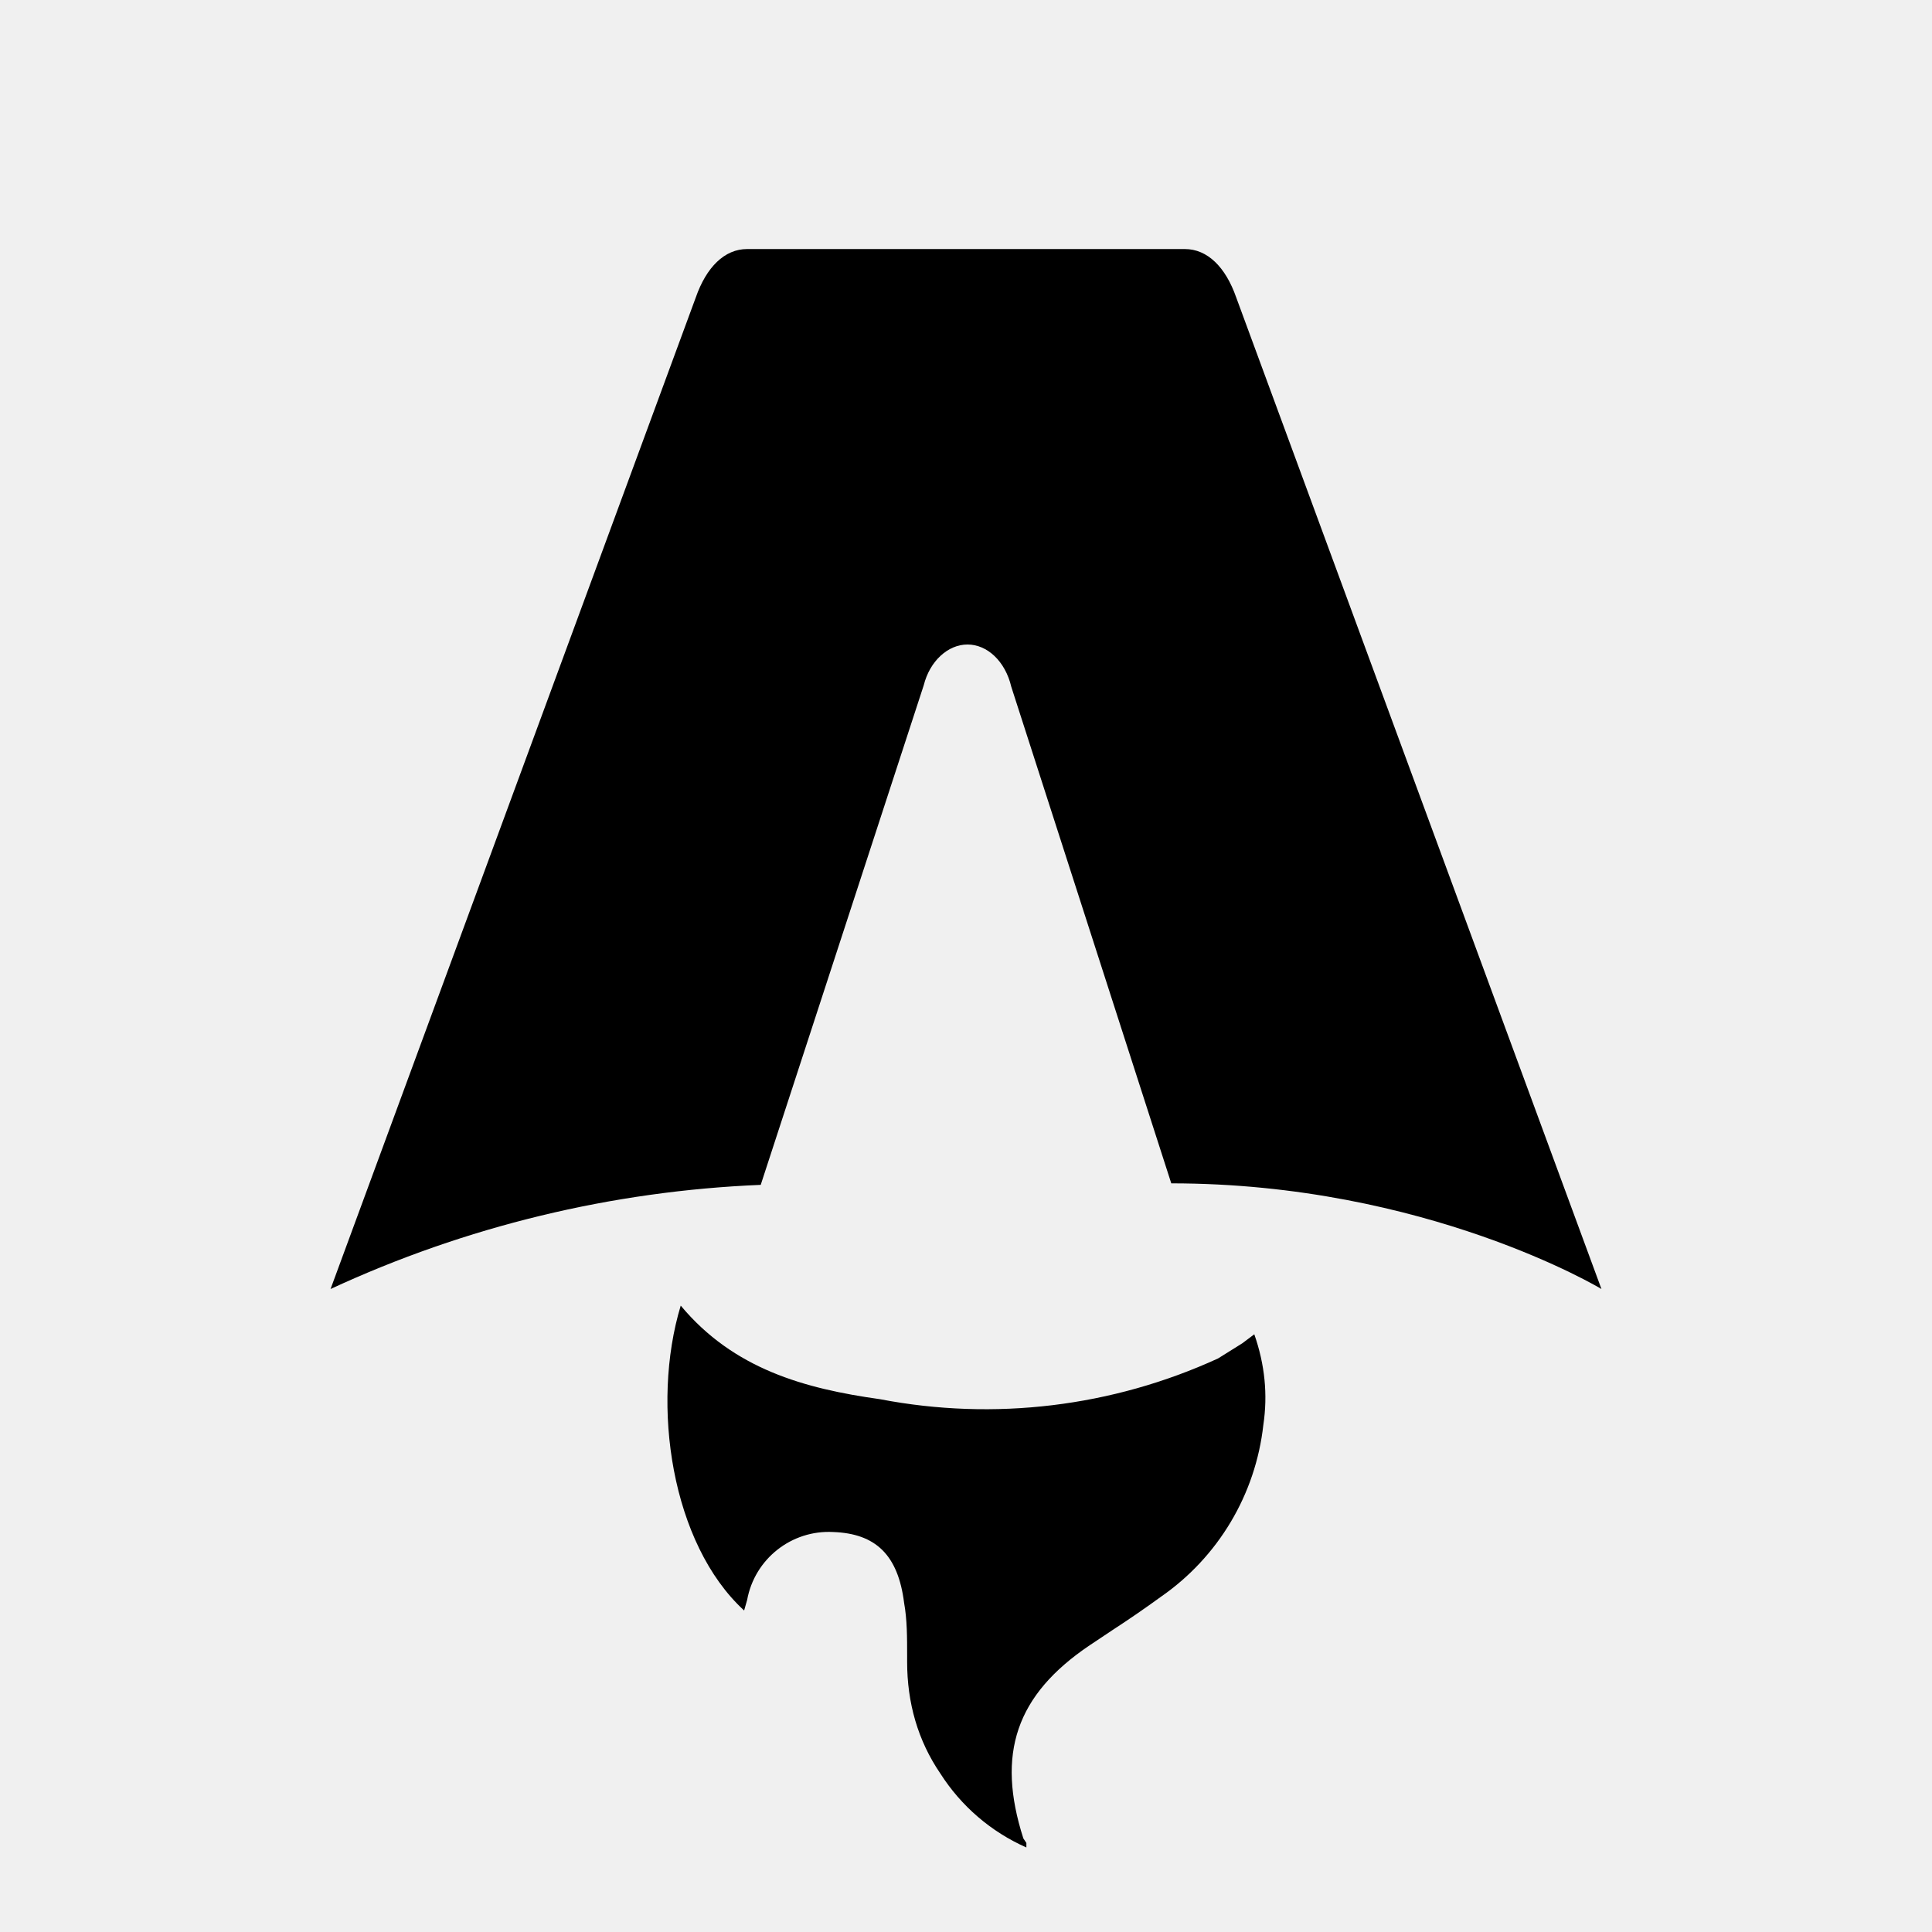
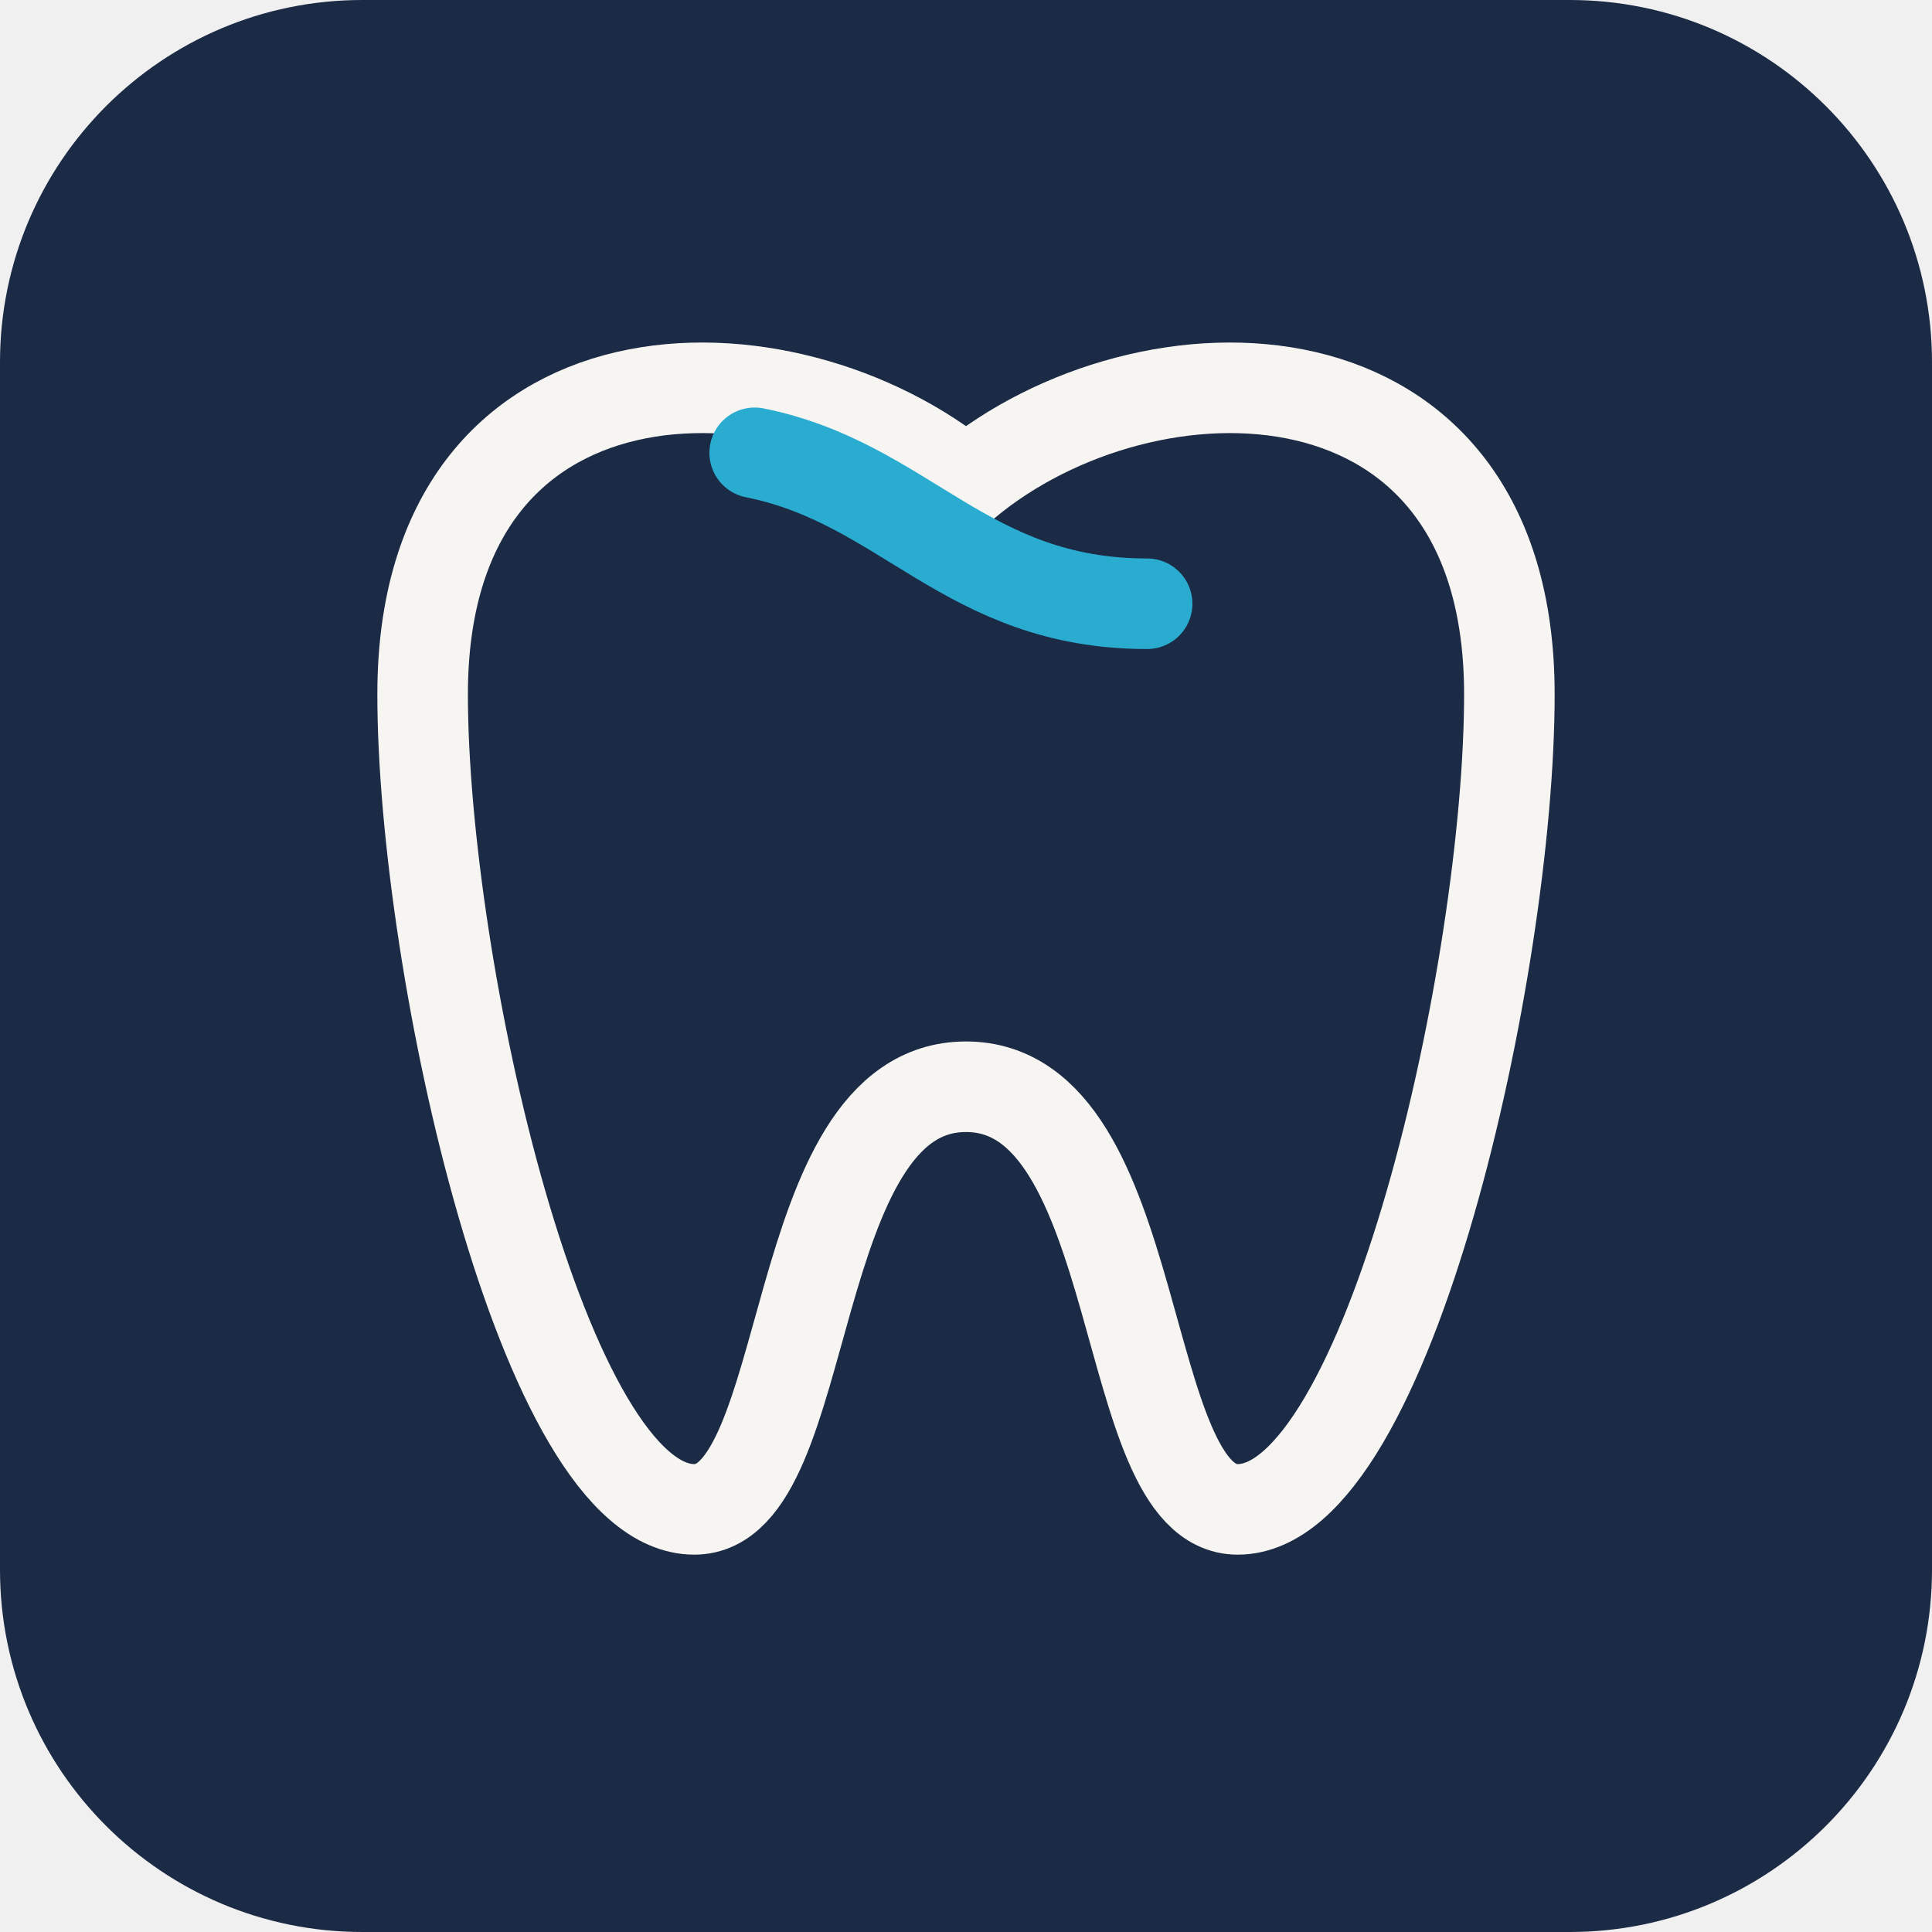
- <svg xmlns="http://www.w3.org/2000/svg" fill="none" viewBox="0 0 128 128">
-   <path d="M50.4 78.5a75.1 75.1 0 0 0-28.5 6.9l24.2-65.7c.7-2 1.9-3.2 3.4-3.2h29c1.5 0 2.7 1.2 3.4 3.2l24.2 65.7s-11.6-7-28.5-7L67 45.5c-.4-1.7-1.6-2.8-2.9-2.8-1.3 0-2.5 1.1-2.9 2.7L50.4 78.5Zm-1.1 28.2Zm-4.2-20.2c-2 6.6-.6 15.8 4.2 20.2a17.5 17.5 0 0 1 .2-.7 5.5 5.5 0 0 1 5.7-4.5c2.8.1 4.3 1.5 4.7 4.7.2 1.1.2 2.3.2 3.5v.4c0 2.7.7 5.2 2.2 7.4a13 13 0 0 0 5.7 4.9v-.3l-.2-.3c-1.8-5.6-.5-9.5 4.4-12.8l1.5-1a73 73 0 0 0 3.2-2.2 16 16 0 0 0 6.8-11.4c.3-2 .1-4-.6-6l-.8.6-1.6 1a37 37 0 0 1-22.4 2.7c-5-.7-9.7-2-13.2-6.2Z" />
-   <style>
-         path { fill: #000; }
-         @media (prefers-color-scheme: dark) {
-             path { fill: #FFF; }
-         }
-     </style>
+ <svg xmlns="http://www.w3.org/2000/svg" viewBox="0 0 64 64">
+   <rect width="64" height="64" rx="12" fill="#1b2a45" />
+   <path d="M32 16c-6-5-18-5-18 7 0 9 4 27 9 27 4 0 3-14 9-14s5 14 9 14c5 0 9-18 9-27 0-12-12-12-18-7Z" fill="none" stroke="#f7f5f1" stroke-width="3" stroke-linejoin="round" />
+   <path d="M25 15c5 1 7 5 13 5" fill="none" stroke="#2aacd1" stroke-width="3" stroke-linecap="round" />
</svg>
